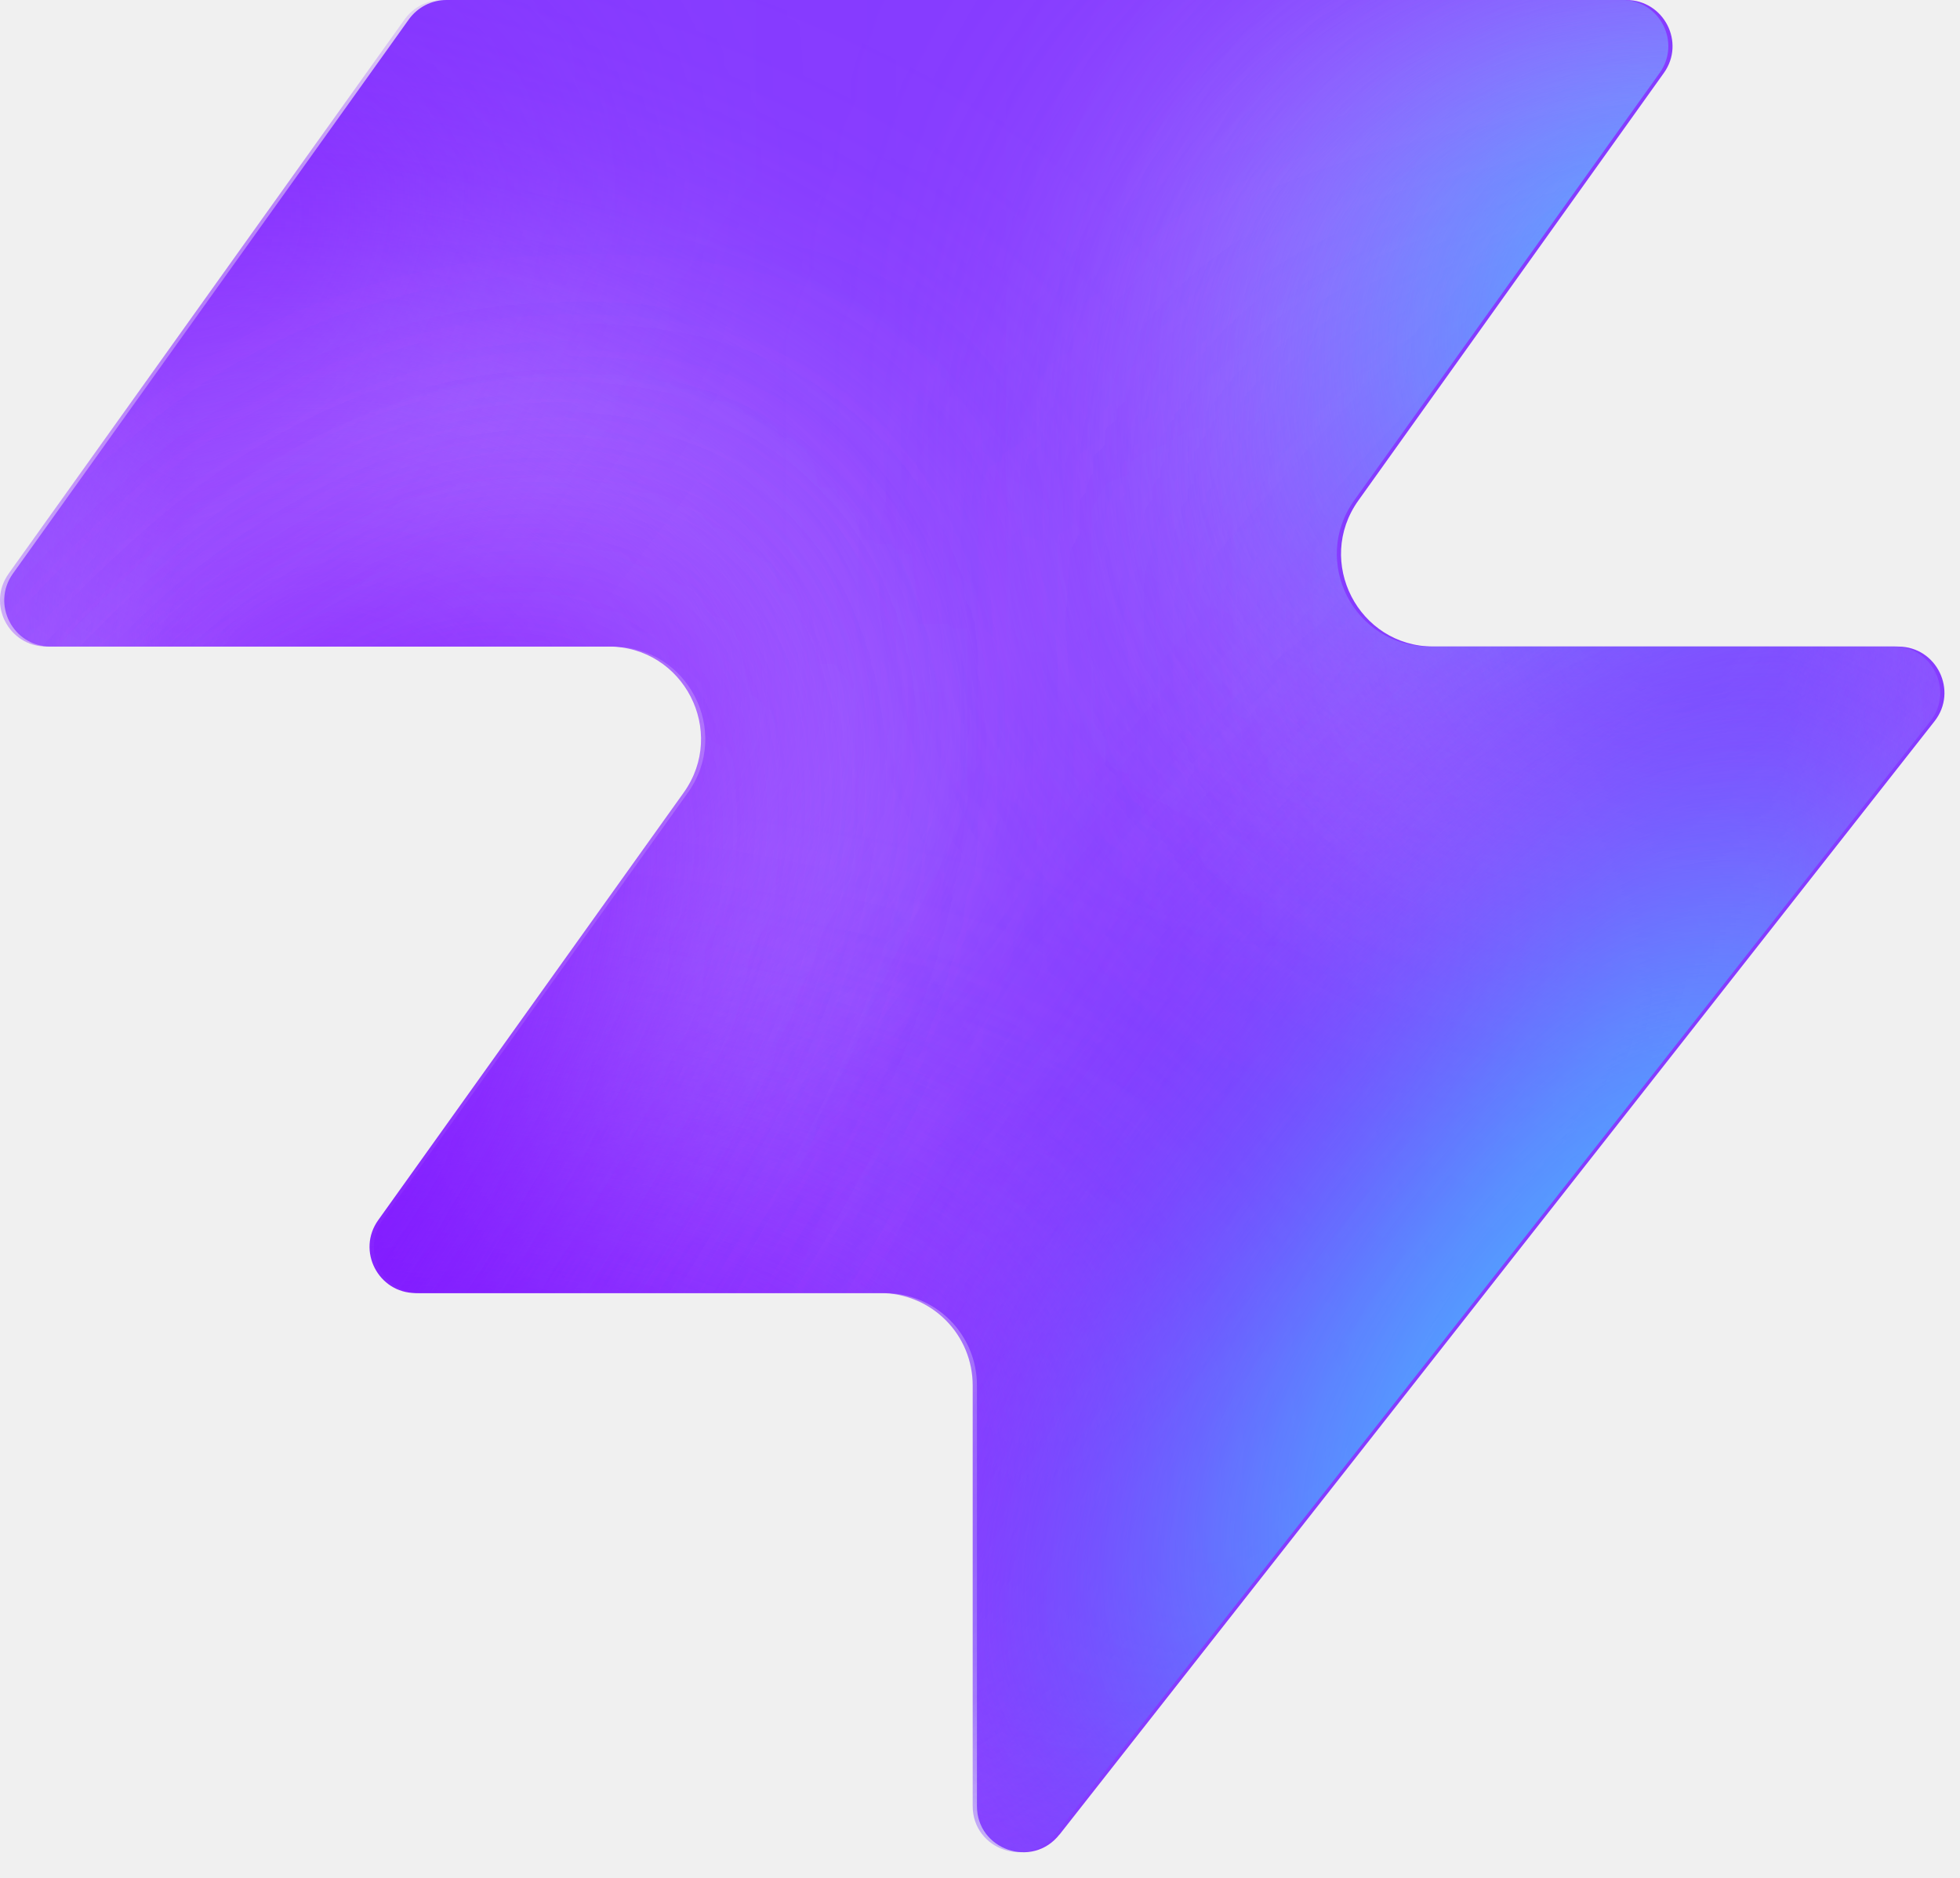
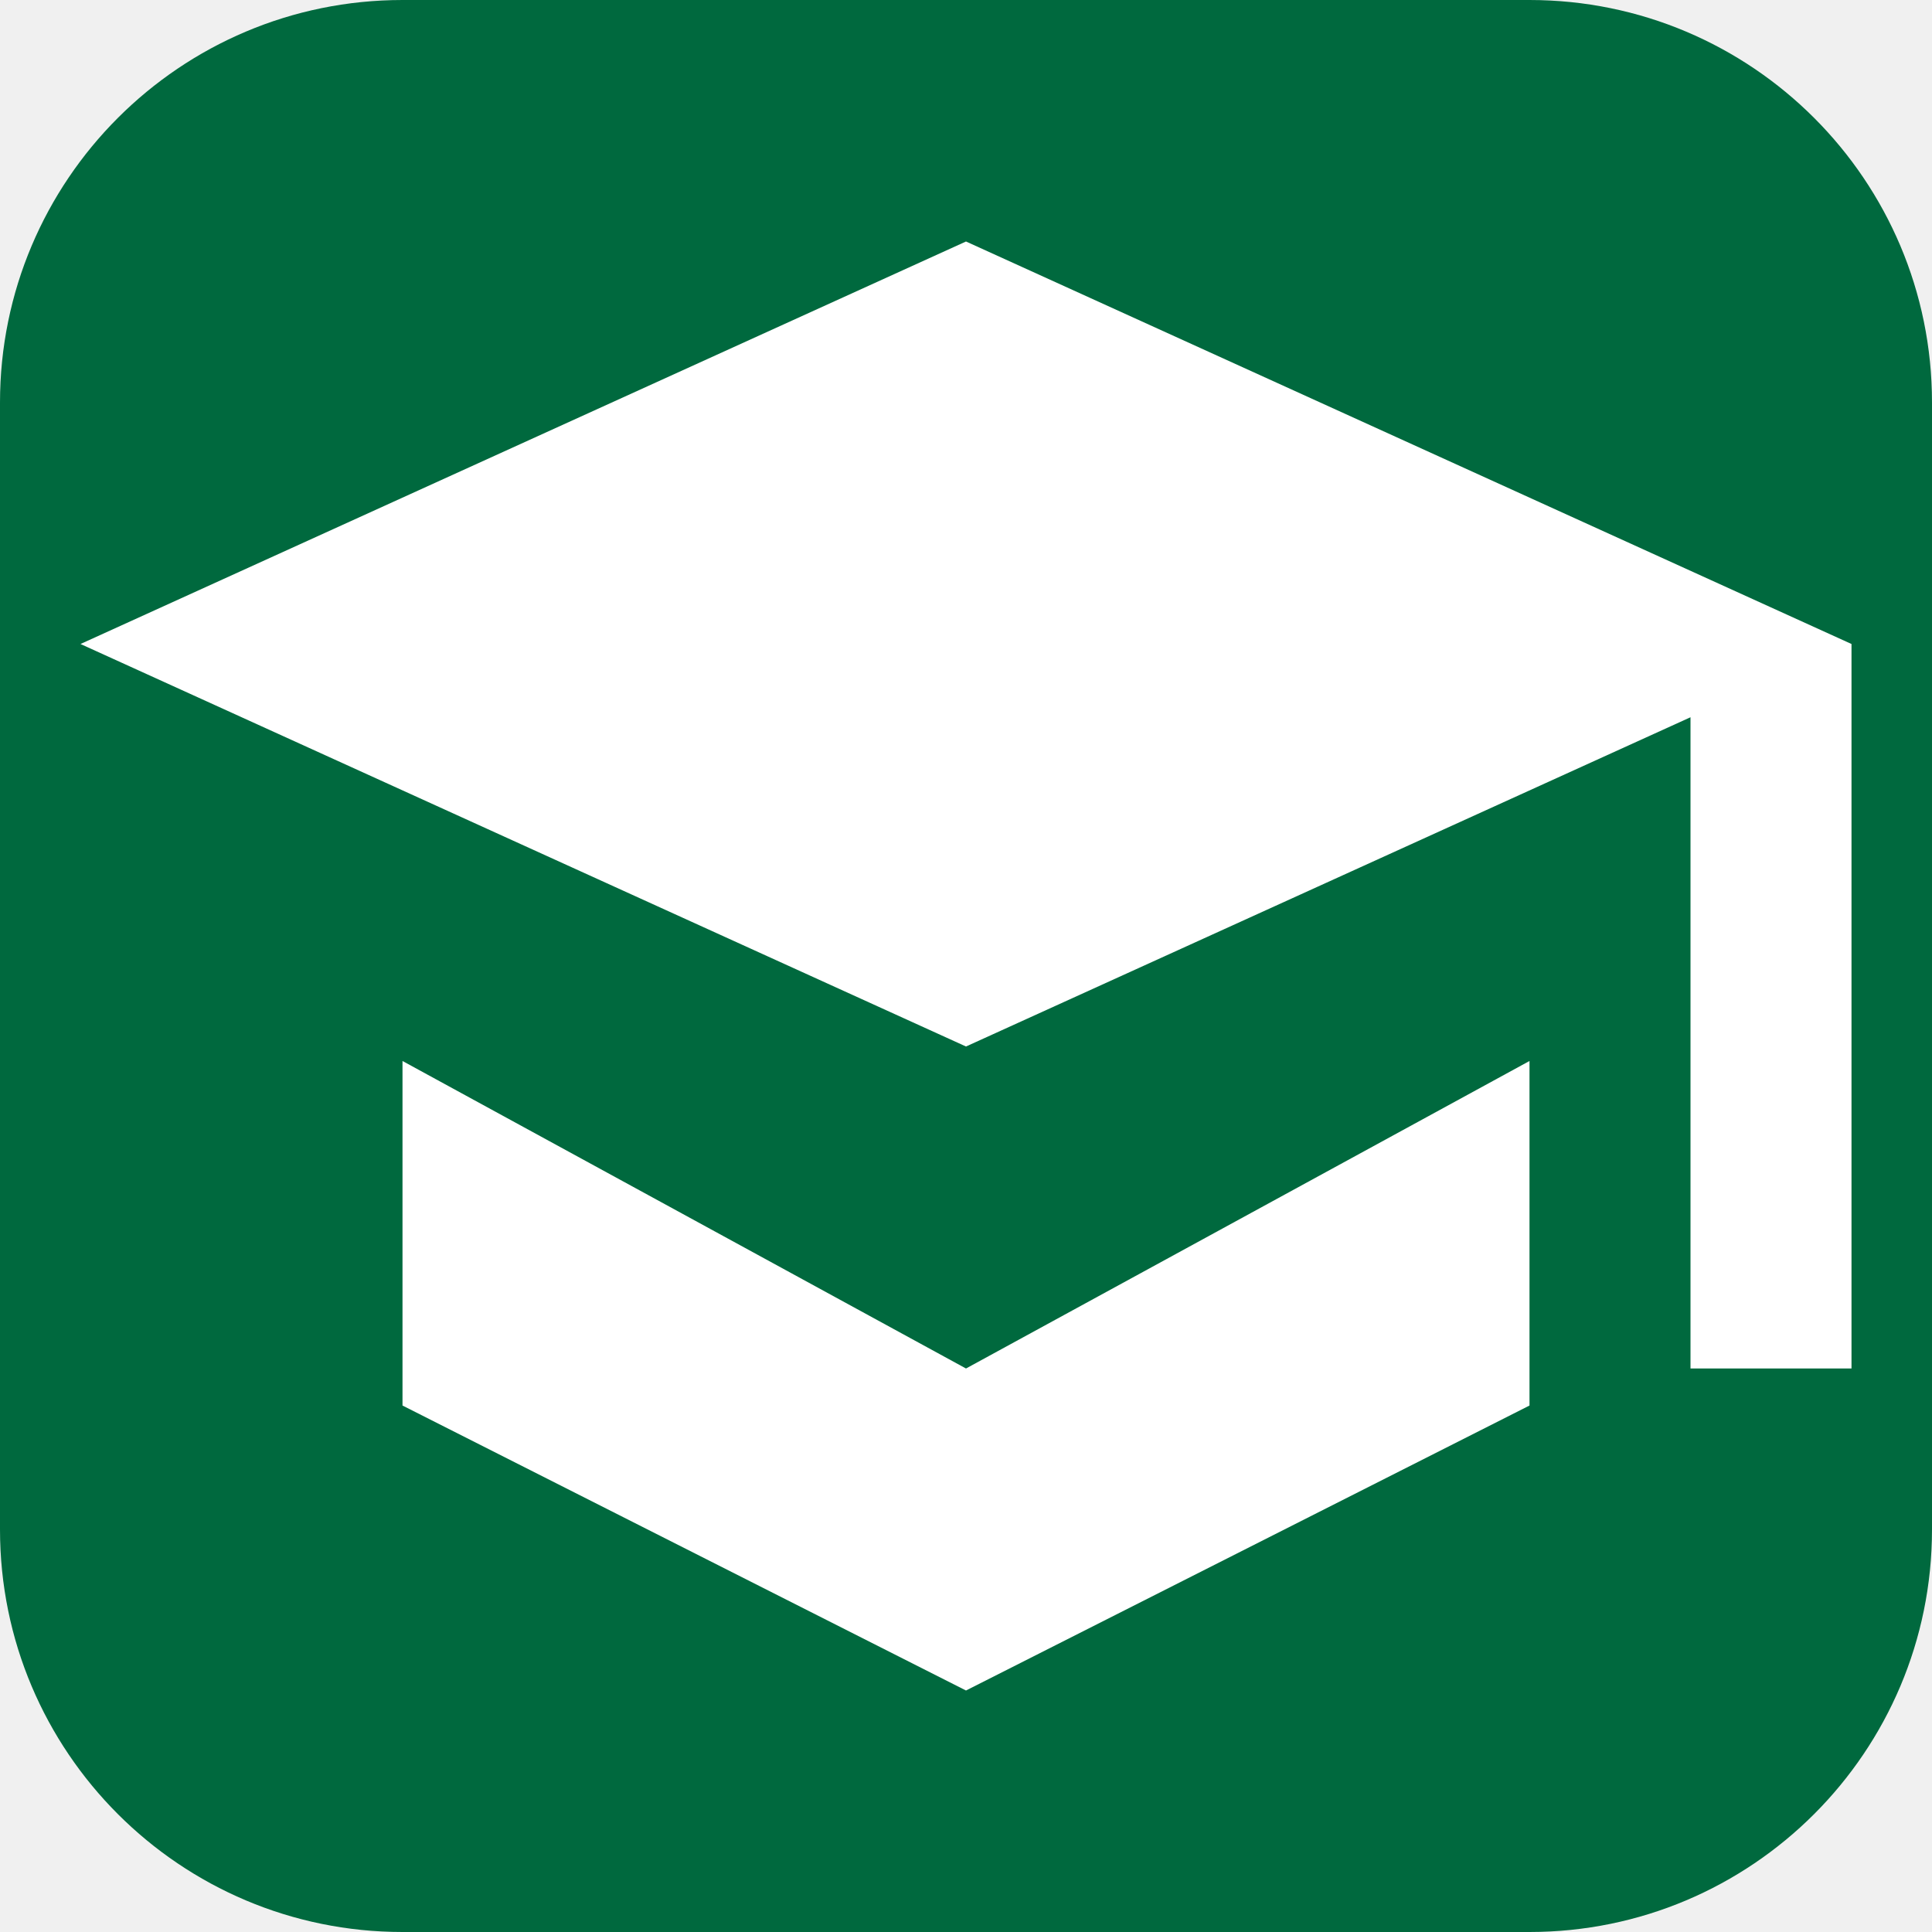
- <svg xmlns="http://www.w3.org/2000/svg" width="48" height="46" fill="none" viewBox="0 0 48 46">
-   <path fill="#863bff" d="M25.946 44.938c-.664.845-2.021.375-2.021-.698V33.937a2.26 2.26 0 0 0-2.262-2.262H10.287c-.92 0-1.456-1.04-.92-1.788l7.48-10.471c1.07-1.497 0-3.578-1.842-3.578H1.237c-.92 0-1.456-1.04-.92-1.788L10.013.474c.214-.297.556-.474.92-.474h28.894c.92 0 1.456 1.04.92 1.788l-7.48 10.471c-1.07 1.498 0 3.579 1.842 3.579h11.377c.943 0 1.473 1.088.89 1.83L25.947 44.94z" style="fill:#863bff;fill:color(display-p3 .525 .23 1);fill-opacity:1" />
-   <mask id="a" width="48" height="46" x="0" y="0" maskUnits="userSpaceOnUse" style="mask-type:alpha">
-     <path fill="#000" d="M25.842 44.938c-.664.844-2.021.375-2.021-.698V33.937a2.26 2.26 0 0 0-2.262-2.262H10.183c-.92 0-1.456-1.04-.92-1.788l7.48-10.471c1.07-1.498 0-3.579-1.842-3.579H1.133c-.92 0-1.456-1.04-.92-1.787L9.91.473c.214-.297.556-.474.92-.474h28.894c.92 0 1.456 1.04.92 1.788l-7.48 10.471c-1.07 1.498 0 3.578 1.842 3.578h11.377c.943 0 1.473 1.088.89 1.832L25.843 44.94z" style="fill:#000;fill-opacity:1" />
-   </mask>
-   <g mask="url(#a)">
-     <g filter="url(#b)">
-       <ellipse cx="5.508" cy="14.704" fill="#ede6ff" rx="5.508" ry="14.704" style="fill:#ede6ff;fill:color(display-p3 .927 .903 1);fill-opacity:1" transform="matrix(.00324 1 1 -.00324 -4.47 31.516)" />
-     </g>
-     <g filter="url(#c)">
-       <ellipse cx="10.399" cy="29.851" fill="#ede6ff" rx="10.399" ry="29.851" style="fill:#ede6ff;fill:color(display-p3 .927 .903 1);fill-opacity:1" transform="matrix(.00324 1 1 -.00324 -39.328 7.883)" />
-     </g>
-     <g filter="url(#d)">
-       <ellipse cx="5.508" cy="30.487" fill="#7e14ff" rx="5.508" ry="30.487" style="fill:#7e14ff;fill:color(display-p3 .492 .077 1);fill-opacity:1" transform="rotate(89.814 -25.913 -14.639)scale(1 -1)" />
-     </g>
-     <g filter="url(#e)">
-       <ellipse cx="5.508" cy="30.599" fill="#7e14ff" rx="5.508" ry="30.599" style="fill:#7e14ff;fill:color(display-p3 .492 .077 1);fill-opacity:1" transform="rotate(89.814 -32.644 -3.334)scale(1 -1)" />
-     </g>
-     <g filter="url(#f)">
-       <ellipse cx="5.508" cy="30.599" fill="#7e14ff" rx="5.508" ry="30.599" style="fill:#7e14ff;fill:color(display-p3 .492 .077 1);fill-opacity:1" transform="matrix(.00324 1 1 -.00324 -34.34 30.47)" />
-     </g>
-     <g filter="url(#g)">
-       <ellipse cx="14.072" cy="22.078" fill="#ede6ff" rx="14.072" ry="22.078" style="fill:#ede6ff;fill:color(display-p3 .927 .903 1);fill-opacity:1" transform="rotate(93.35 24.506 48.493)scale(-1 1)" />
-     </g>
-     <g filter="url(#h)">
-       <ellipse cx="3.47" cy="21.501" fill="#7e14ff" rx="3.47" ry="21.501" style="fill:#7e14ff;fill:color(display-p3 .492 .077 1);fill-opacity:1" transform="rotate(89.009 28.708 47.59)scale(-1 1)" />
-     </g>
-     <g filter="url(#i)">
-       <ellipse cx="3.47" cy="21.501" fill="#7e14ff" rx="3.47" ry="21.501" style="fill:#7e14ff;fill:color(display-p3 .492 .077 1);fill-opacity:1" transform="rotate(89.009 28.708 47.59)scale(-1 1)" />
-     </g>
-     <g filter="url(#j)">
-       <ellipse cx=".387" cy="8.972" fill="#7e14ff" rx="4.407" ry="29.108" style="fill:#7e14ff;fill:color(display-p3 .492 .077 1);fill-opacity:1" transform="rotate(39.51 .387 8.972)" />
-     </g>
-     <g filter="url(#k)">
-       <ellipse cx="47.523" cy="-6.092" fill="#7e14ff" rx="4.407" ry="29.108" style="fill:#7e14ff;fill:color(display-p3 .492 .077 1);fill-opacity:1" transform="rotate(37.892 47.523 -6.092)" />
-     </g>
-     <g filter="url(#l)">
-       <ellipse cx="41.412" cy="6.333" fill="#47bfff" rx="5.971" ry="9.665" style="fill:#47bfff;fill:color(display-p3 .28 .748 1);fill-opacity:1" transform="rotate(37.892 41.412 6.333)" />
-     </g>
-     <g filter="url(#m)">
-       <ellipse cx="-1.879" cy="38.332" fill="#7e14ff" rx="4.407" ry="29.108" style="fill:#7e14ff;fill:color(display-p3 .492 .077 1);fill-opacity:1" transform="rotate(37.892 -1.88 38.332)" />
-     </g>
-     <g filter="url(#n)">
-       <ellipse cx="-1.879" cy="38.332" fill="#7e14ff" rx="4.407" ry="29.108" style="fill:#7e14ff;fill:color(display-p3 .492 .077 1);fill-opacity:1" transform="rotate(37.892 -1.88 38.332)" />
-     </g>
-     <g filter="url(#o)">
-       <ellipse cx="35.651" cy="29.907" fill="#7e14ff" rx="4.407" ry="29.108" style="fill:#7e14ff;fill:color(display-p3 .492 .077 1);fill-opacity:1" transform="rotate(37.892 35.651 29.907)" />
-     </g>
-     <g filter="url(#p)">
-       <ellipse cx="38.418" cy="32.4" fill="#47bfff" rx="5.971" ry="15.297" style="fill:#47bfff;fill:color(display-p3 .28 .748 1);fill-opacity:1" transform="rotate(37.892 38.418 32.4)" />
-     </g>
-   </g>
-   <defs>
-     <filter id="b" width="60.045" height="41.654" x="-19.77" y="16.149" color-interpolation-filters="sRGB" filterUnits="userSpaceOnUse">
-       <feFlood flood-opacity="0" result="BackgroundImageFix" />
-       <feBlend in="SourceGraphic" in2="BackgroundImageFix" result="shape" />
-       <feGaussianBlur result="effect1_foregroundBlur_2002_17158" stdDeviation="7.659" />
-     </filter>
-     <filter id="c" width="90.34" height="51.437" x="-54.613" y="-7.533" color-interpolation-filters="sRGB" filterUnits="userSpaceOnUse">
-       <feFlood flood-opacity="0" result="BackgroundImageFix" />
-       <feBlend in="SourceGraphic" in2="BackgroundImageFix" result="shape" />
-       <feGaussianBlur result="effect1_foregroundBlur_2002_17158" stdDeviation="7.659" />
-     </filter>
-     <filter id="d" width="79.355" height="29.4" x="-49.64" y="2.03" color-interpolation-filters="sRGB" filterUnits="userSpaceOnUse">
-       <feFlood flood-opacity="0" result="BackgroundImageFix" />
-       <feBlend in="SourceGraphic" in2="BackgroundImageFix" result="shape" />
-       <feGaussianBlur result="effect1_foregroundBlur_2002_17158" stdDeviation="4.596" />
-     </filter>
-     <filter id="e" width="79.579" height="29.4" x="-45.045" y="20.029" color-interpolation-filters="sRGB" filterUnits="userSpaceOnUse">
-       <feFlood flood-opacity="0" result="BackgroundImageFix" />
-       <feBlend in="SourceGraphic" in2="BackgroundImageFix" result="shape" />
-       <feGaussianBlur result="effect1_foregroundBlur_2002_17158" stdDeviation="4.596" />
-     </filter>
-     <filter id="f" width="79.579" height="29.4" x="-43.513" y="21.178" color-interpolation-filters="sRGB" filterUnits="userSpaceOnUse">
-       <feFlood flood-opacity="0" result="BackgroundImageFix" />
-       <feBlend in="SourceGraphic" in2="BackgroundImageFix" result="shape" />
-       <feGaussianBlur result="effect1_foregroundBlur_2002_17158" stdDeviation="4.596" />
-     </filter>
-     <filter id="g" width="74.749" height="58.852" x="15.756" y="-17.901" color-interpolation-filters="sRGB" filterUnits="userSpaceOnUse">
-       <feFlood flood-opacity="0" result="BackgroundImageFix" />
-       <feBlend in="SourceGraphic" in2="BackgroundImageFix" result="shape" />
-       <feGaussianBlur result="effect1_foregroundBlur_2002_17158" stdDeviation="7.659" />
-     </filter>
-     <filter id="h" width="61.377" height="25.362" x="23.548" y="2.284" color-interpolation-filters="sRGB" filterUnits="userSpaceOnUse">
-       <feFlood flood-opacity="0" result="BackgroundImageFix" />
-       <feBlend in="SourceGraphic" in2="BackgroundImageFix" result="shape" />
-       <feGaussianBlur result="effect1_foregroundBlur_2002_17158" stdDeviation="4.596" />
-     </filter>
-     <filter id="i" width="61.377" height="25.362" x="23.548" y="2.284" color-interpolation-filters="sRGB" filterUnits="userSpaceOnUse">
-       <feFlood flood-opacity="0" result="BackgroundImageFix" />
-       <feBlend in="SourceGraphic" in2="BackgroundImageFix" result="shape" />
-       <feGaussianBlur result="effect1_foregroundBlur_2002_17158" stdDeviation="4.596" />
-     </filter>
-     <filter id="j" width="56.045" height="63.649" x="-27.636" y="-22.853" color-interpolation-filters="sRGB" filterUnits="userSpaceOnUse">
-       <feFlood flood-opacity="0" result="BackgroundImageFix" />
-       <feBlend in="SourceGraphic" in2="BackgroundImageFix" result="shape" />
-       <feGaussianBlur result="effect1_foregroundBlur_2002_17158" stdDeviation="4.596" />
-     </filter>
-     <filter id="k" width="54.814" height="64.646" x="20.116" y="-38.415" color-interpolation-filters="sRGB" filterUnits="userSpaceOnUse">
-       <feFlood flood-opacity="0" result="BackgroundImageFix" />
-       <feBlend in="SourceGraphic" in2="BackgroundImageFix" result="shape" />
-       <feGaussianBlur result="effect1_foregroundBlur_2002_17158" stdDeviation="4.596" />
-     </filter>
-     <filter id="l" width="33.541" height="35.313" x="24.641" y="-11.323" color-interpolation-filters="sRGB" filterUnits="userSpaceOnUse">
-       <feFlood flood-opacity="0" result="BackgroundImageFix" />
-       <feBlend in="SourceGraphic" in2="BackgroundImageFix" result="shape" />
-       <feGaussianBlur result="effect1_foregroundBlur_2002_17158" stdDeviation="4.596" />
-     </filter>
-     <filter id="m" width="54.814" height="64.646" x="-29.286" y="6.009" color-interpolation-filters="sRGB" filterUnits="userSpaceOnUse">
-       <feFlood flood-opacity="0" result="BackgroundImageFix" />
-       <feBlend in="SourceGraphic" in2="BackgroundImageFix" result="shape" />
-       <feGaussianBlur result="effect1_foregroundBlur_2002_17158" stdDeviation="4.596" />
-     </filter>
-     <filter id="n" width="54.814" height="64.646" x="-29.286" y="6.009" color-interpolation-filters="sRGB" filterUnits="userSpaceOnUse">
-       <feFlood flood-opacity="0" result="BackgroundImageFix" />
-       <feBlend in="SourceGraphic" in2="BackgroundImageFix" result="shape" />
-       <feGaussianBlur result="effect1_foregroundBlur_2002_17158" stdDeviation="4.596" />
-     </filter>
-     <filter id="o" width="54.814" height="64.646" x="8.244" y="-2.416" color-interpolation-filters="sRGB" filterUnits="userSpaceOnUse">
-       <feFlood flood-opacity="0" result="BackgroundImageFix" />
-       <feBlend in="SourceGraphic" in2="BackgroundImageFix" result="shape" />
-       <feGaussianBlur result="effect1_foregroundBlur_2002_17158" stdDeviation="4.596" />
-     </filter>
-     <filter id="p" width="39.409" height="43.623" x="18.713" y="10.588" color-interpolation-filters="sRGB" filterUnits="userSpaceOnUse">
-       <feFlood flood-opacity="0" result="BackgroundImageFix" />
-       <feBlend in="SourceGraphic" in2="BackgroundImageFix" result="shape" />
-       <feGaussianBlur result="effect1_foregroundBlur_2002_17158" stdDeviation="4.596" />
-     </filter>
-   </defs>
+ <svg xmlns="http://www.w3.org/2000/svg" viewBox="0 0 24 24">
+   <rect width="24" height="24" rx="5" fill="#00693e" />
+   <path fill="#ffffff" d="M12 3 1 8l11 5 9-4.09V17h2V8L12 3z" />
+   <path fill="#ffffff" d="M5 13.18v4.28L12 21l7-3.54v-4.28L12 17l-7-3.82z" />
</svg>
